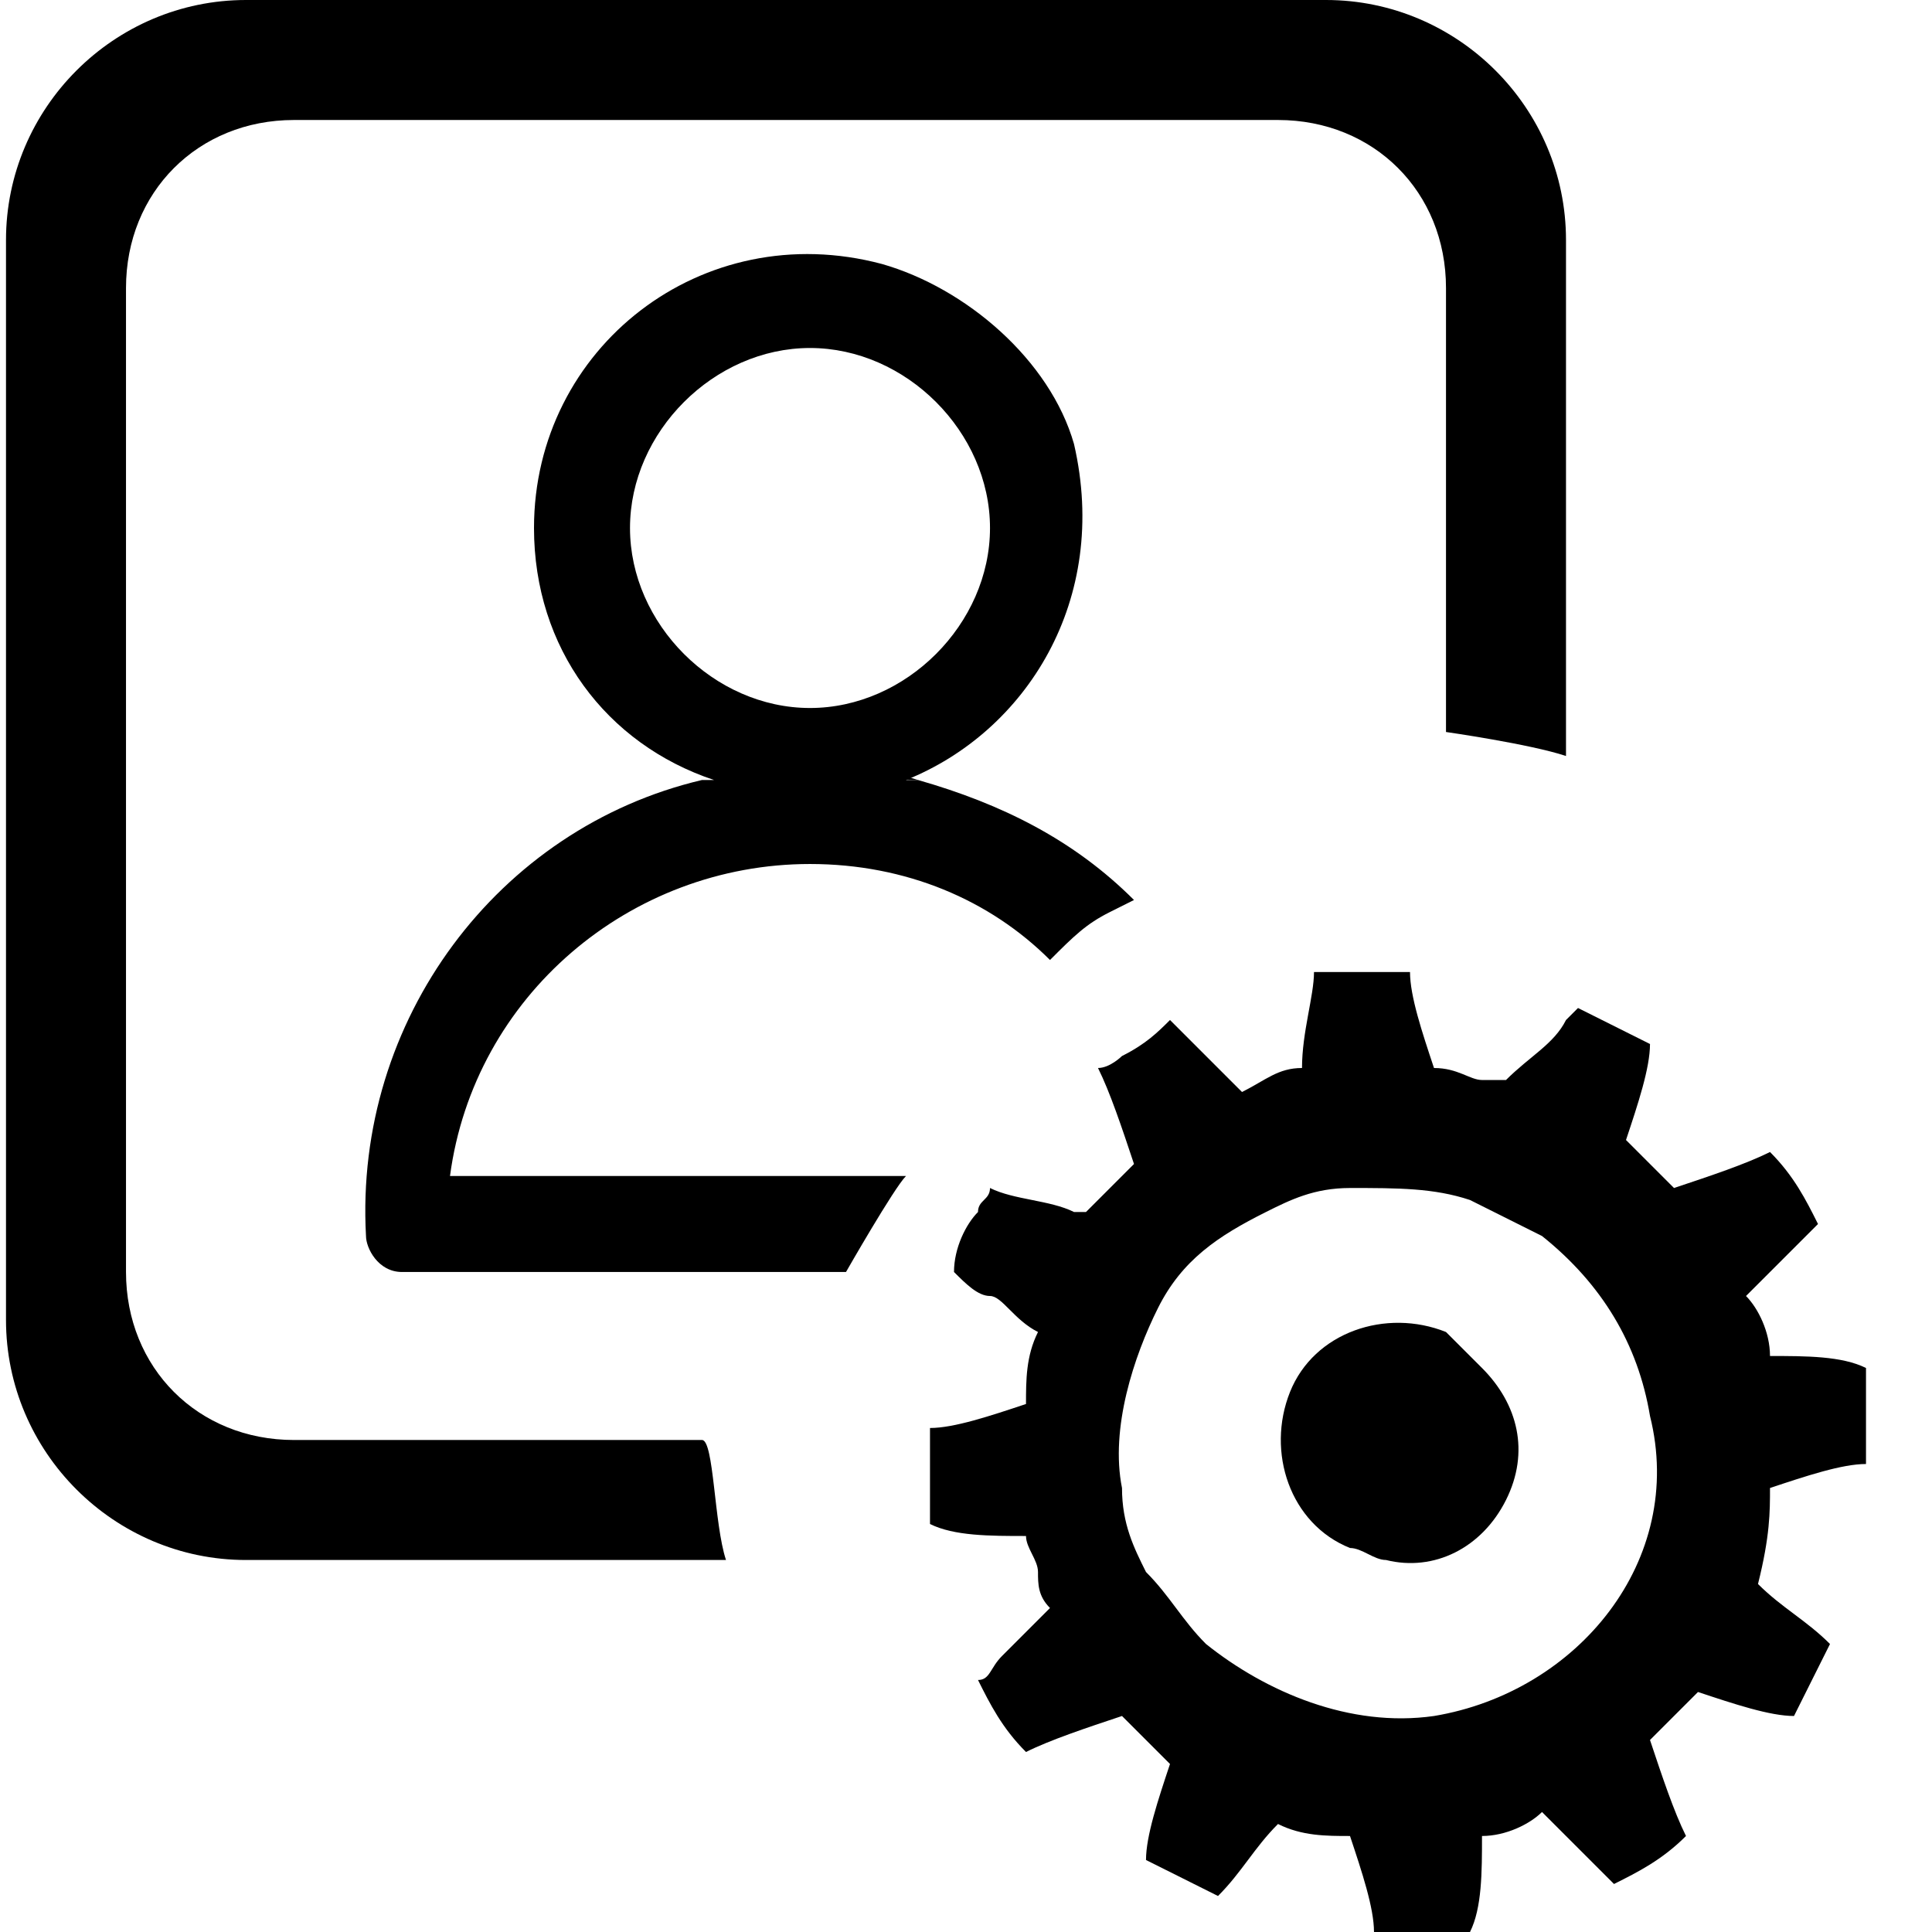
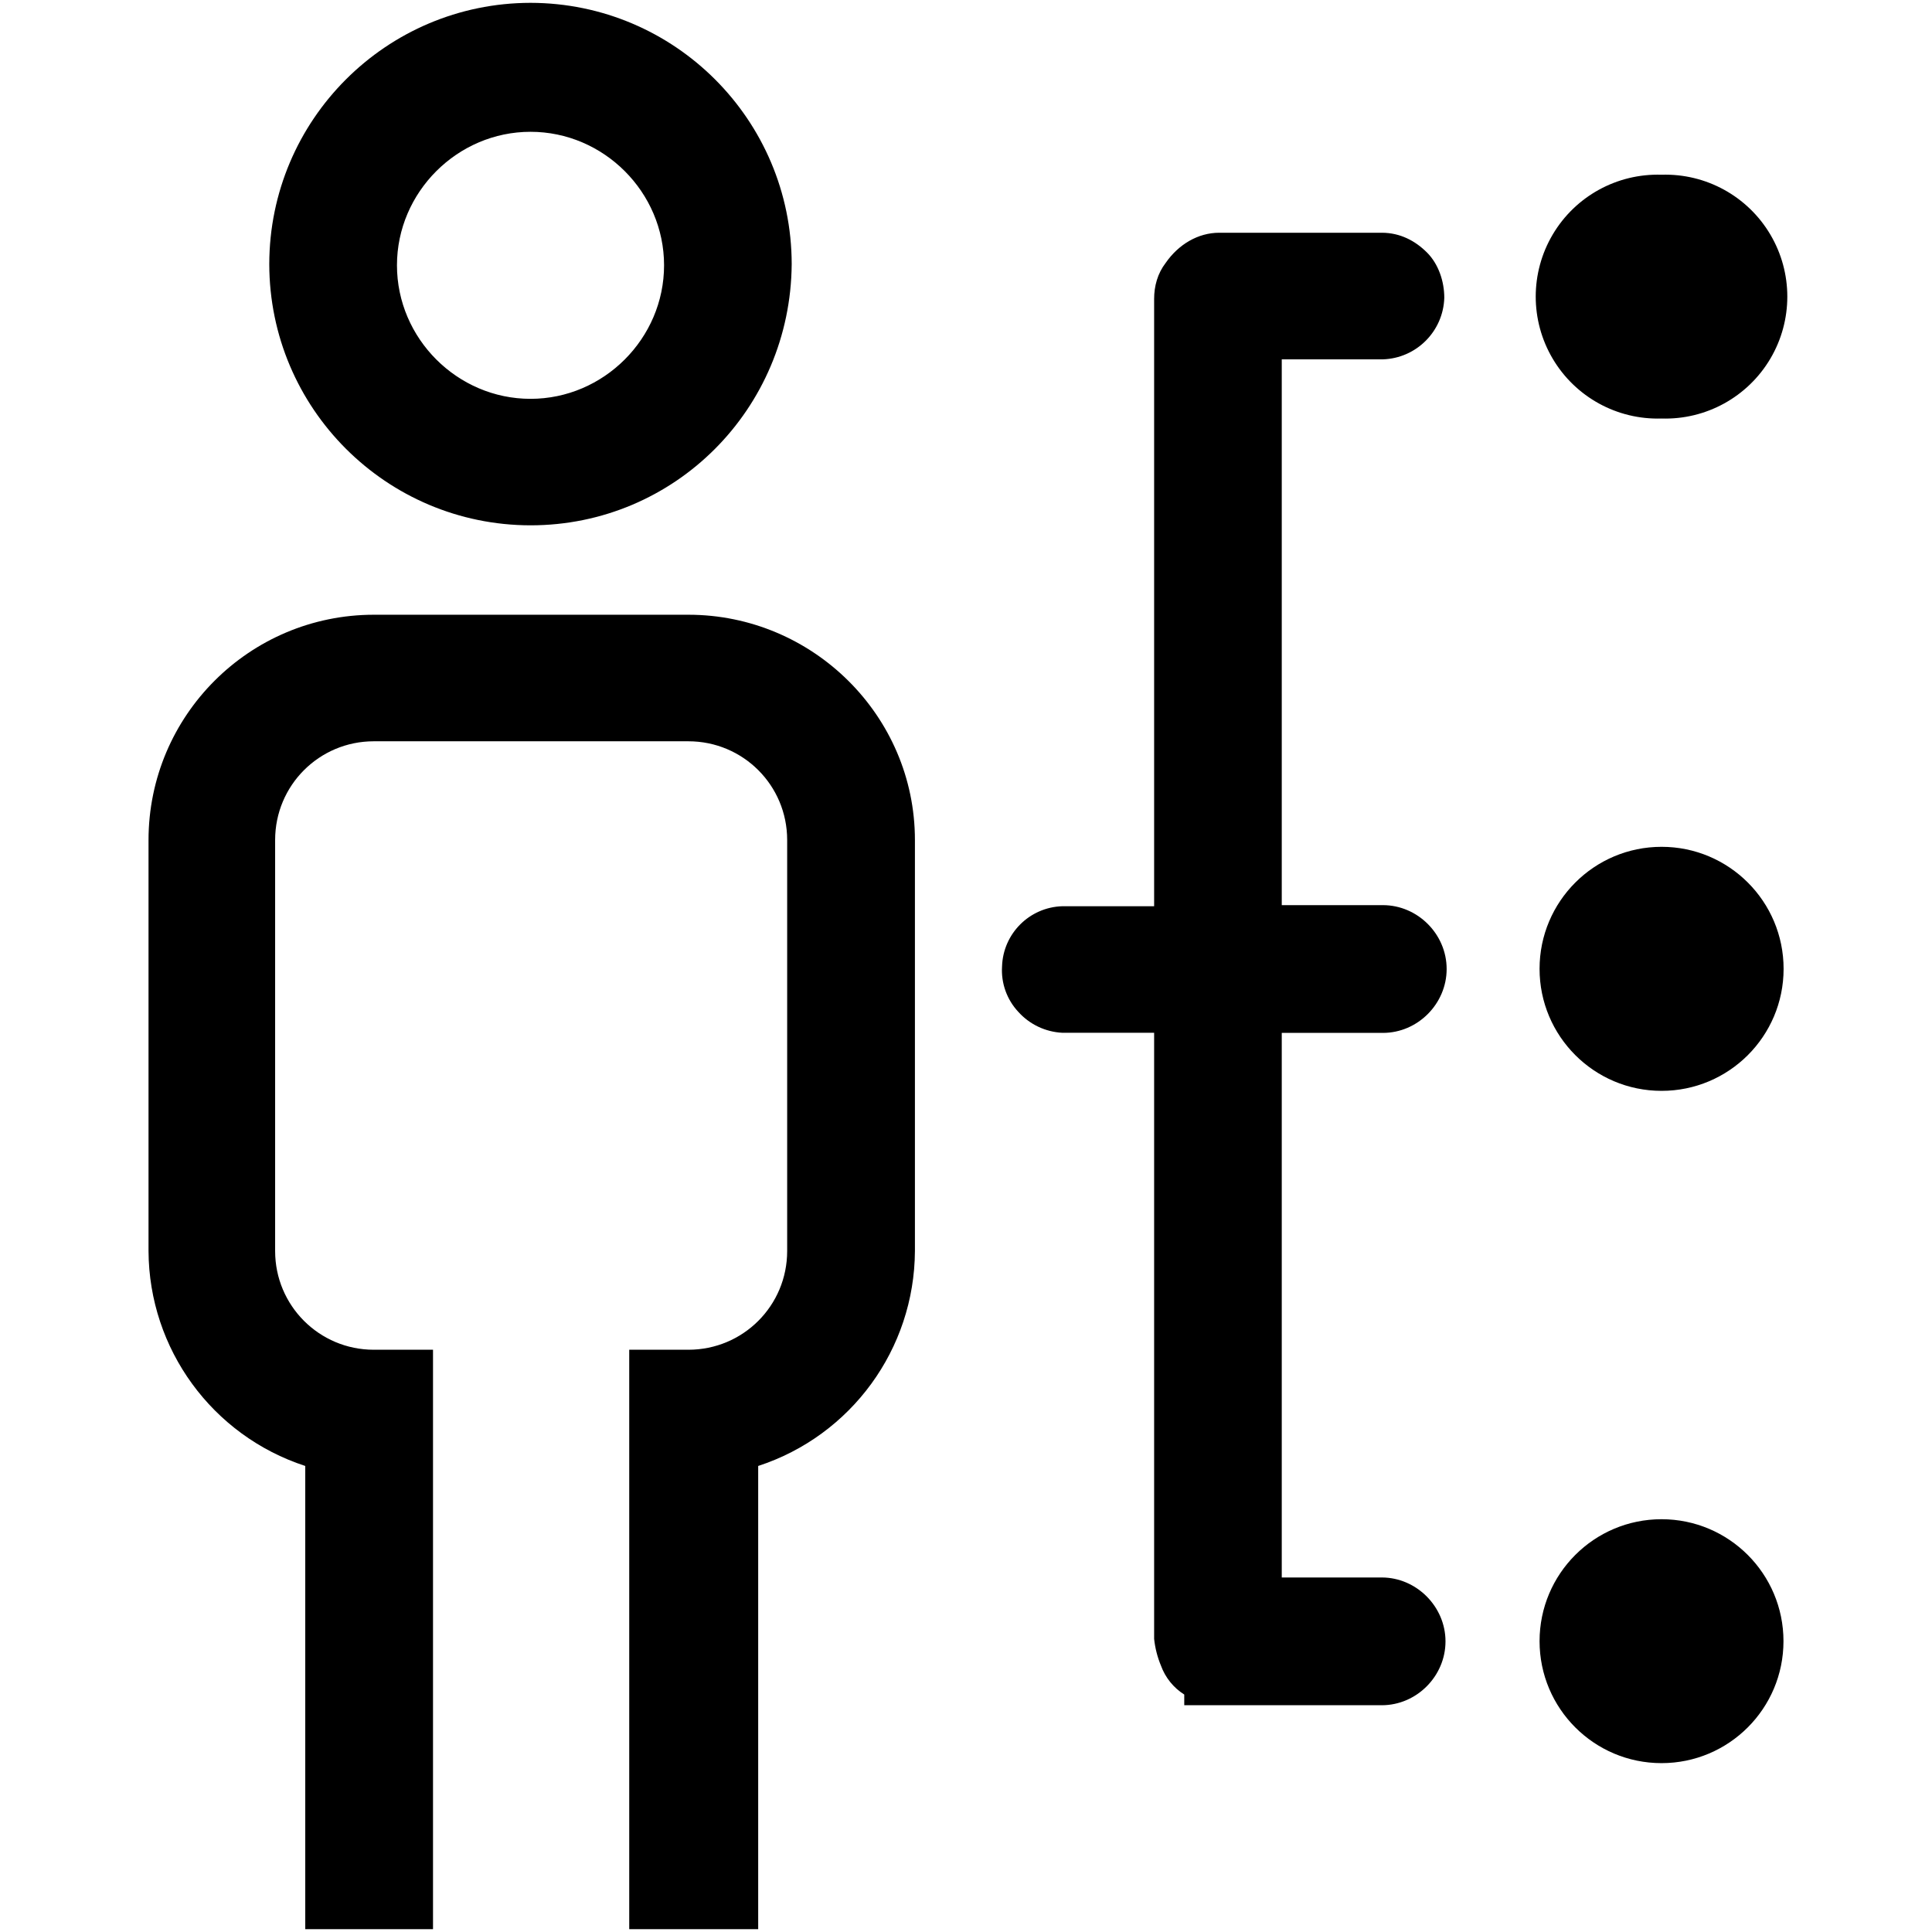
- <svg xmlns="http://www.w3.org/2000/svg" t="1563817358302" class="icon" viewBox="0 0 1024 1024" version="1.1" p-id="3305" width="200" height="200">
+ <svg xmlns="http://www.w3.org/2000/svg" t="1567073598011" class="icon" viewBox="0 0 1024 1024" version="1.1" p-id="1953" width="200" height="200">
  <defs>
    <style type="text/css" />
  </defs>
-   <path d="M155.826 763.23C104.944 763.23 66.783 725.068 66.783 674.186L66.783 152.646C66.783 101.764 104.944 63.602 155.826 63.602l521.54 0C728.248 63.602 766.41 101.764 766.41 152.646l0 235.329c0 0 44.522 6.36 63.602 12.72L830.012 127.205c0-69.963-57.242-127.205-127.205-127.205L130.385 0C60.422 0 3.18 57.242 3.18 127.205l0 572.422c0 69.963 57.242 127.205 127.205 127.205l254.41 0c-6.36-19.081-6.36-63.602-12.72-63.602L155.826 763.23z" p-id="3306" />
-   <path d="M429.317 407.056 429.317 407.056c19.081 0 38.161 6.36 57.242 6.36C467.478 407.056 448.398 407.056 429.317 407.056z" p-id="3307" />
-   <path d="M486.559 413.416c0 0-6.36 0-6.36 0 63.602-25.441 108.124-95.404 89.043-178.087C556.522 190.807 512 152.646 467.478 139.925 372.075 114.484 283.031 184.447 283.031 279.851c0 63.602 38.161 114.484 95.404 133.565 0 0-6.36 0-6.36 0-108.124 25.441-184.447 127.205-178.087 241.689 0 6.36 6.36 19.081 19.081 19.081l235.329 0c0 0 25.441-44.522 31.801-50.882L238.509 623.304c12.72-95.404 95.404-165.366 190.807-165.366 50.882 0 95.404 19.081 127.205 50.882C569.242 496.099 575.602 489.739 588.323 483.379l12.72-6.36C569.242 445.217 531.081 426.137 486.559 413.416zM333.913 279.851c0-50.882 44.522-95.404 95.404-95.404s95.404 44.522 95.404 95.404c0 50.882-44.522 95.404-95.404 95.404S333.913 330.733 333.913 279.851z" p-id="3308" />
-   <path d="M766.41 705.988c-31.801-12.72-69.963 0-82.683 31.801-12.72 31.801 0 69.963 31.801 82.683 6.36 0 12.72 6.36 19.081 6.36 25.441 6.36 50.882-6.36 63.602-31.801 12.72-25.441 6.36-50.882-12.72-69.963C779.13 718.708 772.77 712.348 766.41 705.988z" p-id="3309" />
-   <path d="M938.137 788.671c19.081-6.36 38.161-12.72 50.882-12.72 0-12.72 0-25.441 0-44.522 0 0 0 0 0-6.36-12.72-6.36-31.801-6.36-50.882-6.36 0-12.72-6.36-25.441-12.72-31.801 12.72-12.72 25.441-25.441 38.161-38.161-6.36-12.72-12.72-25.441-25.441-38.161-12.72 6.36-31.801 12.72-50.882 19.081-6.36-6.36-19.081-19.081-25.441-25.441 6.36-19.081 12.72-38.161 12.72-50.882-12.72-6.36-25.441-12.72-38.161-19.081 0 0-6.36 6.36-6.36 6.36-6.36 12.72-19.081 19.081-31.801 31.801-6.36 0-6.36 0-12.72 0-6.36 0-12.72-6.36-25.441-6.36-6.36-19.081-12.72-38.161-12.72-50.882-12.72 0-25.441 0-44.522 0 0 0 0 0-6.36 0 0 12.72-6.36 31.801-6.36 50.882-12.72 0-19.081 6.36-31.801 12.72 0 0 0 0 0 0-12.72-12.72-25.441-25.441-38.161-38.161C613.764 546.981 607.404 553.342 594.683 559.702 594.683 559.702 588.323 566.062 581.963 566.062c6.36 12.72 12.72 31.801 19.081 50.882C594.683 623.304 581.963 636.025 575.602 642.385L569.242 642.385C556.522 636.025 537.441 636.025 524.72 629.665c0 6.36-6.36 6.36-6.36 12.72-6.36 6.36-12.72 19.081-12.72 31.801 6.36 6.36 12.72 12.72 19.081 12.72s12.72 12.72 25.441 19.081c-6.36 12.72-6.36 25.441-6.36 38.161-19.081 6.36-38.161 12.72-50.882 12.72 0 12.72 0 25.441 0 44.522 0 0 0 0 0 6.36 12.72 6.36 31.801 6.36 50.882 6.36 0 6.36 6.36 12.72 6.36 19.081 0 6.36 0 12.72 6.36 19.081-6.36 6.36-19.081 19.081-25.441 25.441-6.36 6.36-6.36 12.72-12.72 12.72 6.36 12.72 12.72 25.441 25.441 38.161 12.72-6.36 31.801-12.72 50.882-19.081 6.36 6.36 19.081 19.081 25.441 25.441-6.36 19.081-12.72 38.161-12.72 50.882 12.72 6.36 25.441 12.72 38.161 19.081 12.72-12.72 19.081-25.441 31.801-38.161 12.72 6.36 25.441 6.36 38.161 6.36 6.36 19.081 12.72 38.161 12.72 50.882 12.72 0 25.441 0 44.522 0 0 0 0 0 6.36 0 6.36-12.72 6.36-31.801 6.36-50.882 12.72 0 25.441-6.36 31.801-12.72 12.72 12.72 25.441 25.441 38.161 38.161 12.72-6.36 25.441-12.72 38.161-25.441-6.36-12.72-12.72-31.801-19.081-50.882 6.36-6.36 19.081-19.081 25.441-25.441 19.081 6.36 38.161 12.72 50.882 12.72 6.36-12.72 12.72-25.441 19.081-38.161-12.72-12.72-25.441-19.081-38.161-31.801C938.137 814.112 938.137 801.391 938.137 788.671zM760.05 909.516c-44.522 6.36-89.043-12.72-120.845-38.161-12.72-12.72-19.081-25.441-31.801-38.161-6.36-12.72-12.72-25.441-12.72-44.522-6.36-31.801 6.36-69.963 19.081-95.404 12.72-25.441 31.801-38.161 57.242-50.882 12.72-6.36 25.441-12.72 44.522-12.72 25.441 0 44.522 0 63.602 6.36 12.72 6.36 25.441 12.72 38.161 19.081 31.801 25.441 50.882 57.242 57.242 95.404C893.615 826.832 836.373 896.795 760.05 909.516z" p-id="3310" />
+   <path d="M333.504 1022.496v-307.104h31.36c28.992 0 52.352-23.36 52.352-52.32v-217.856c0-28.96-23.36-52.32-52.352-52.32H198.112c-28.928 0-52.288 23.36-52.288 52.32v217.856c0 28.928 23.36 52.32 52.288 52.32h31.392v307.104H161.792v-245.504a120.416 120.416 0 0 1-83.072-113.92v-217.856a119.488 119.488 0 0 1 119.392-119.392h166.752c65.888 0 120.064 53.504 120.064 119.392v217.856a120.48 120.48 0 0 1-83.072 113.92v245.504h-68.352z m547.136-88a64.64 64.64 0 1 1 0-129.28 64.64 64.64 0 0 1 0 129.28z m-252.96-30.784v-5.568a30.432 30.432 0 0 1-12.352-15.328 50.976 50.976 0 0 1-3.616-14.176V547.392h-48.672a33.6 33.6 0 0 1-23.328-11.104 32.224 32.224 0 0 1-8.608-24 32.96 32.96 0 0 1 31.936-31.968h48.672V158.432c0-6.784 1.824-13.504 6.112-19.072 6.816-9.856 17.216-16 28.352-16h86.176c9.824 0 17.792 4.32 23.968 10.464 6.176 6.176 9.184 15.392 9.184 24.032a33.664 33.664 0 0 1-32.576 32.608H679.36v289.28h53.6c18.432 0 33.792 15.36 33.792 33.856 0 18.432-15.328 33.856-33.792 33.856H679.36v288.64h52.992c18.4 0 33.792 15.424 33.792 33.856 0 18.496-15.36 33.856-33.792 33.856h-104.672v-0.096z m252.96-325.536a64.64 64.64 0 1 1 0.064-129.344 64.64 64.64 0 0 1-0.064 129.344zM281.184 278.432A138.624 138.624 0 0 1 142.72 139.968 138.656 138.656 0 0 1 281.184 1.504a138.624 138.624 0 0 1 138.432 138.464c-0.576 76.928-62.08 138.464-138.432 138.464z m0-208.576c-38.752 0-70.784 32-70.784 70.752 0 38.784 32 70.784 70.784 70.784s70.784-32 70.784-70.784c0-38.784-32-70.752-70.784-70.752zM880.64 221.824a64.64 64.64 0 1 1 0-129.216 64.64 64.64 0 1 1 0 129.216z" p-id="1954" />
</svg>
